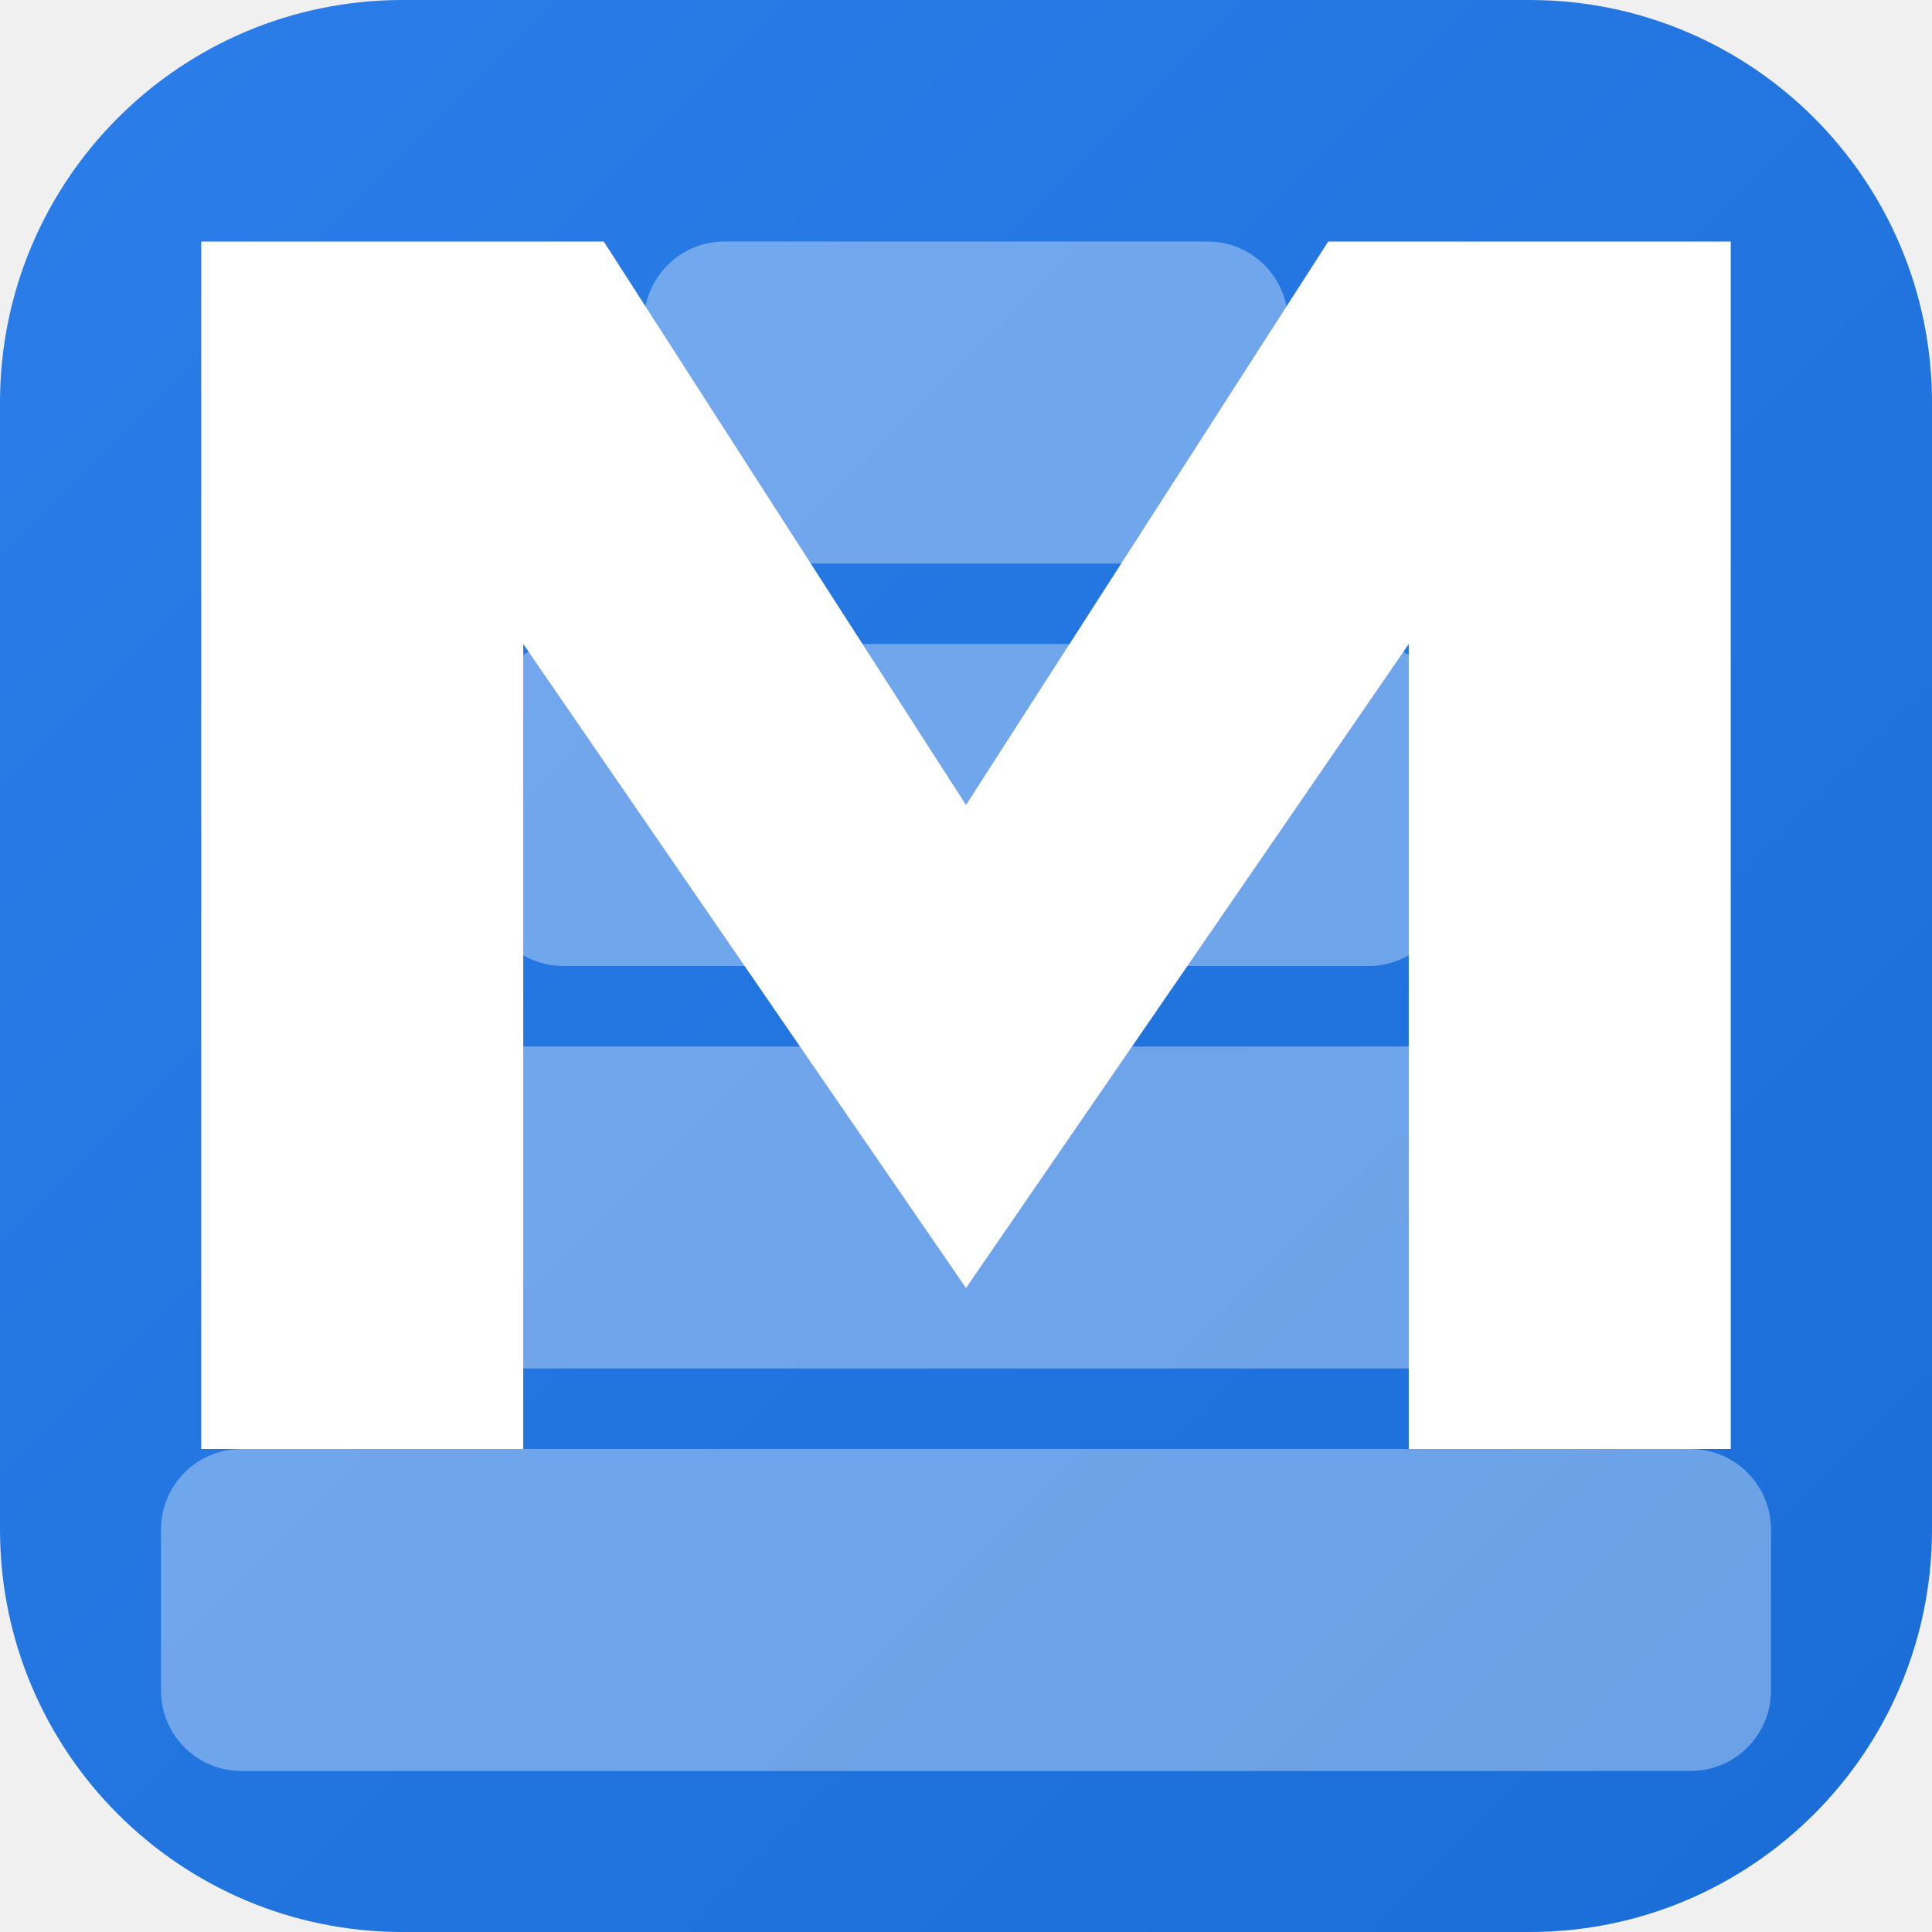
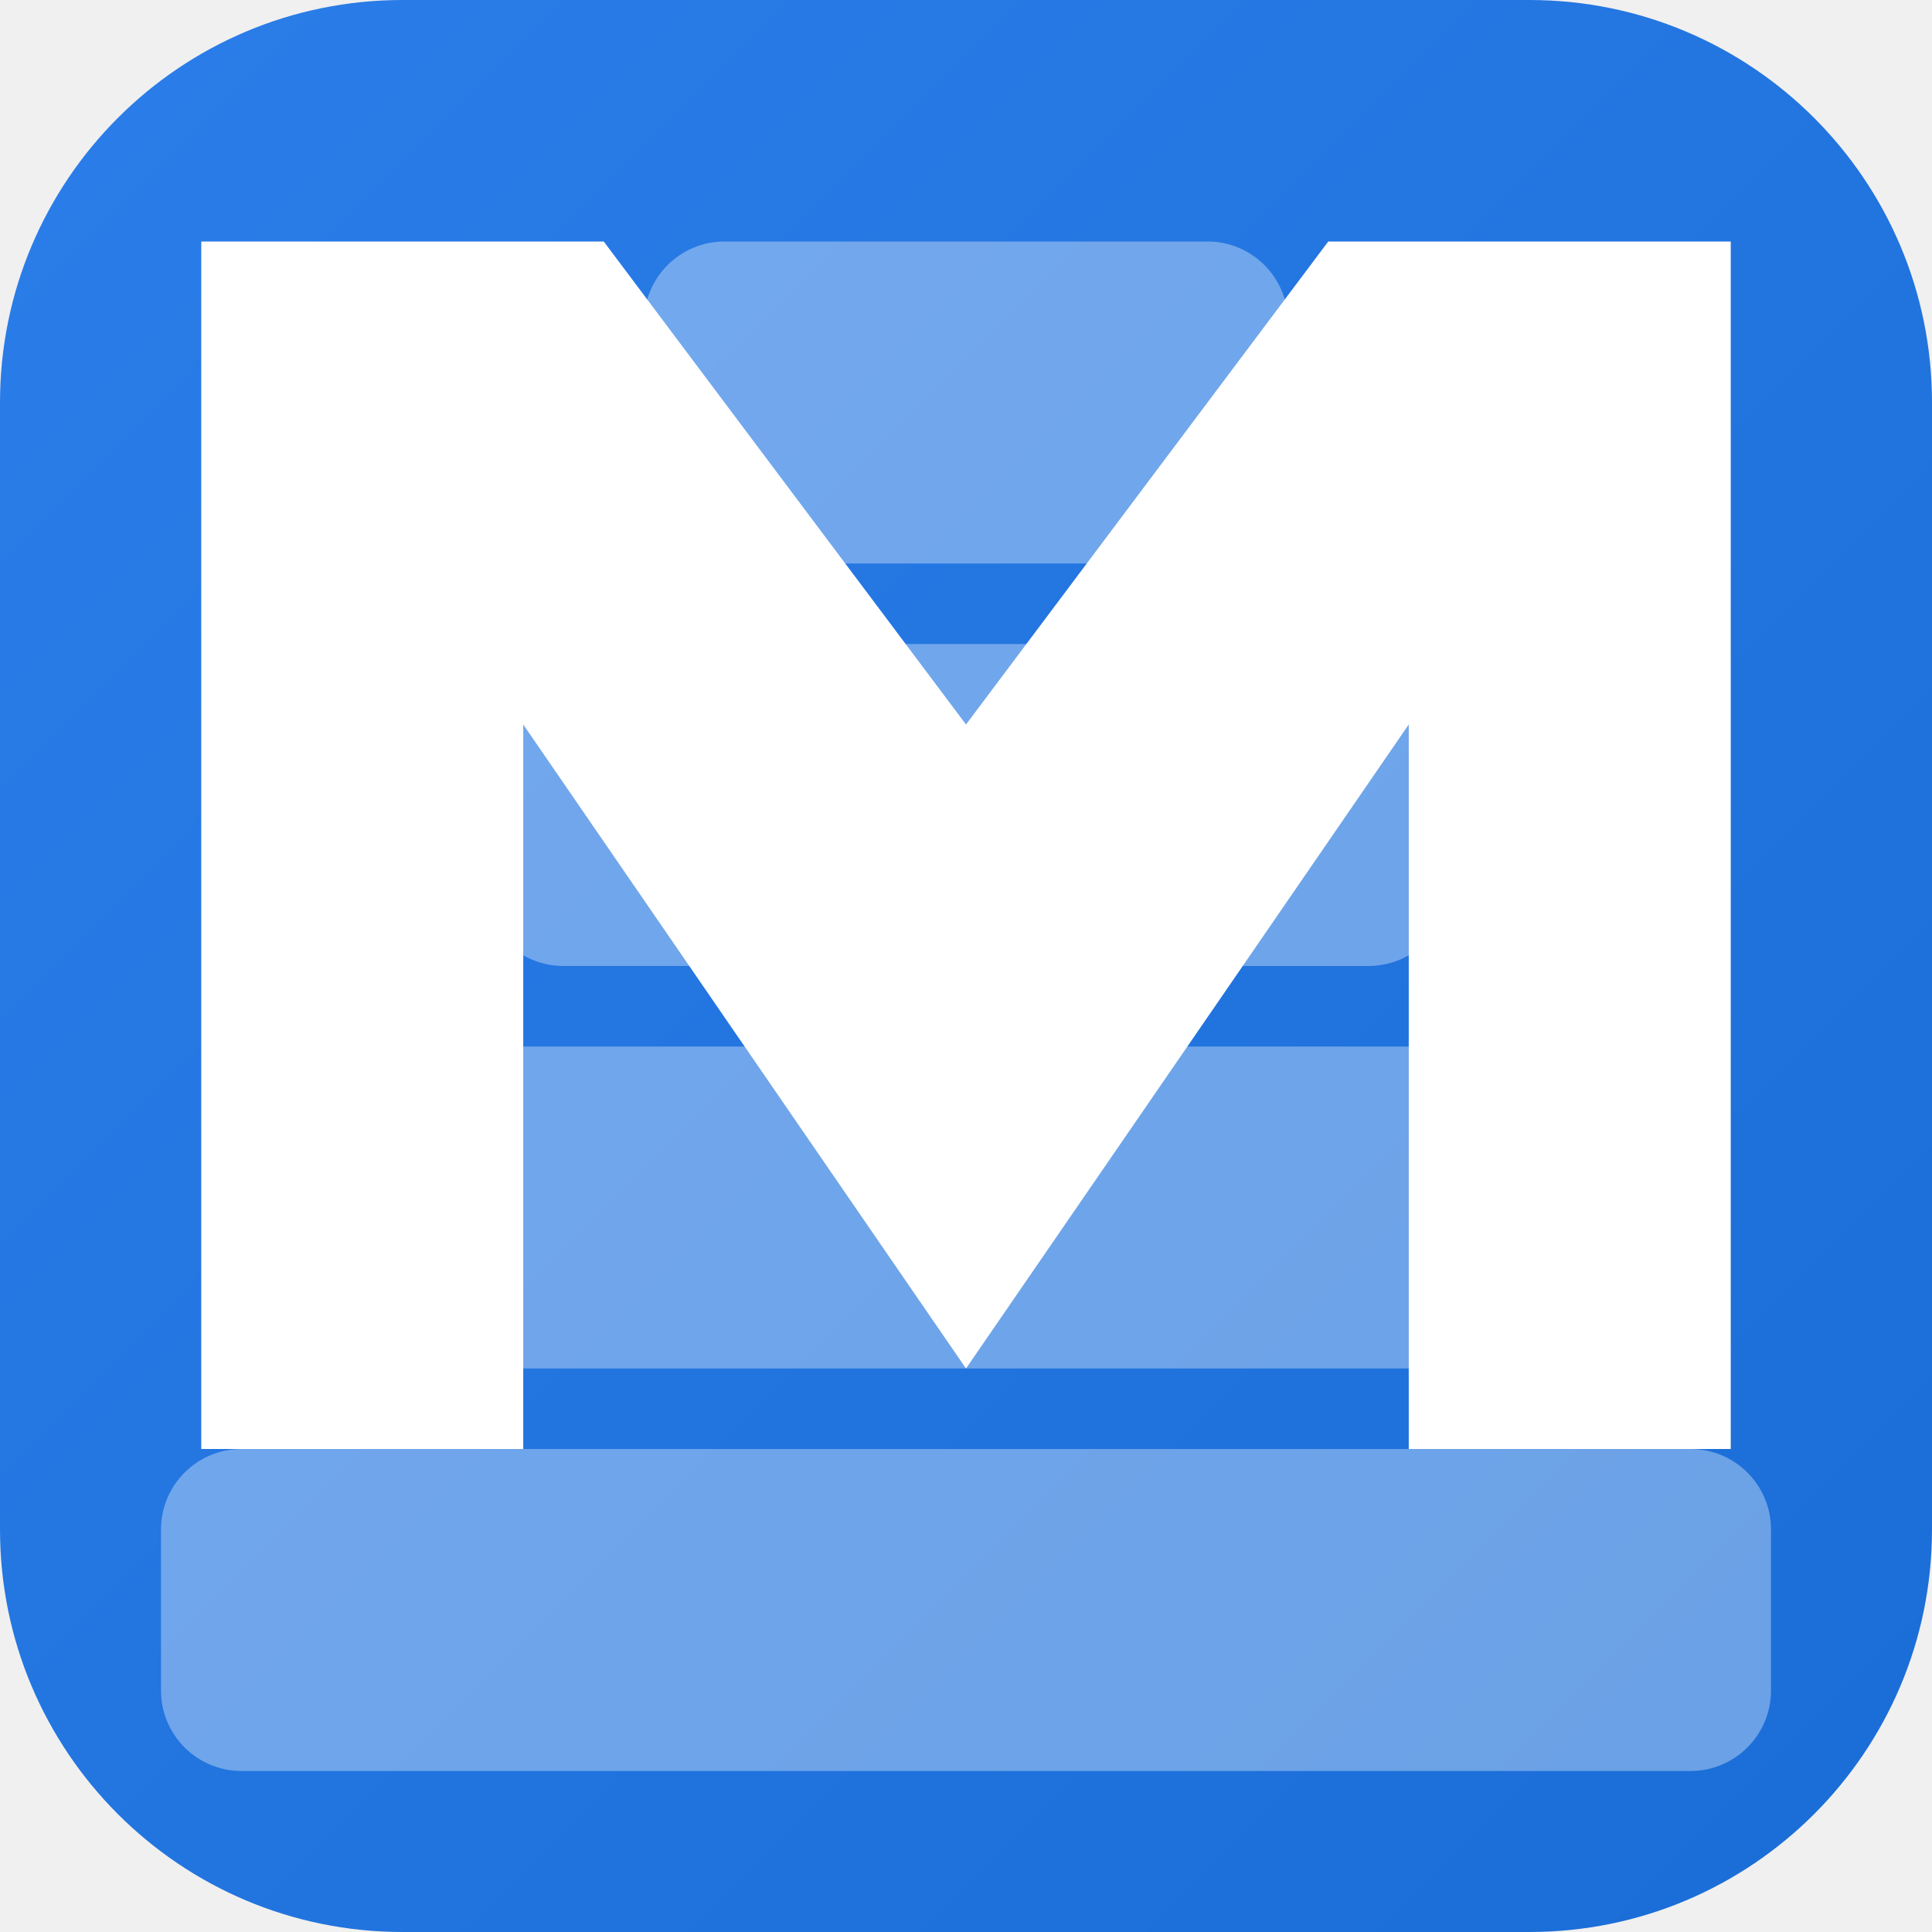
<svg xmlns="http://www.w3.org/2000/svg" width="48" height="48" viewBox="0 0 48 48" fill="none">
  <defs>
    <linearGradient id="bgGradient" x1="0%" y1="0%" x2="100%" y2="100%">
      <stop offset="0%" style="stop-color:#2B7DE9" />
      <stop offset="100%" style="stop-color:#1a6dd6" />
    </linearGradient>
  </defs>
  <rect width="48" height="48" rx="10" fill="url(#bgGradient)" />
  <rect x="4" y="36" width="40" height="8" rx="2" fill="white" opacity="0.35" />
  <rect x="8" y="26" width="32" height="8" rx="2" fill="white" opacity="0.35" />
  <rect x="12" y="16" width="24" height="8" rx="2" fill="white" opacity="0.35" />
  <rect x="16" y="6" width="16" height="8" rx="2" fill="white" opacity="0.35" />
-   <path d="M5 36 L5 6 L15 6 L24 20 L33 6 L43 6 L43 36 L35 36 L35 16 L24 32 L13 16 L13 36 Z" fill="white" />
+   <path d="M5 36 L5 6 L15 6 L24 18 L33 6 L43 6 L43 36 L35 36 L35 18 L24 34 L13 18 L13 36 Z" fill="white" />
</svg>
